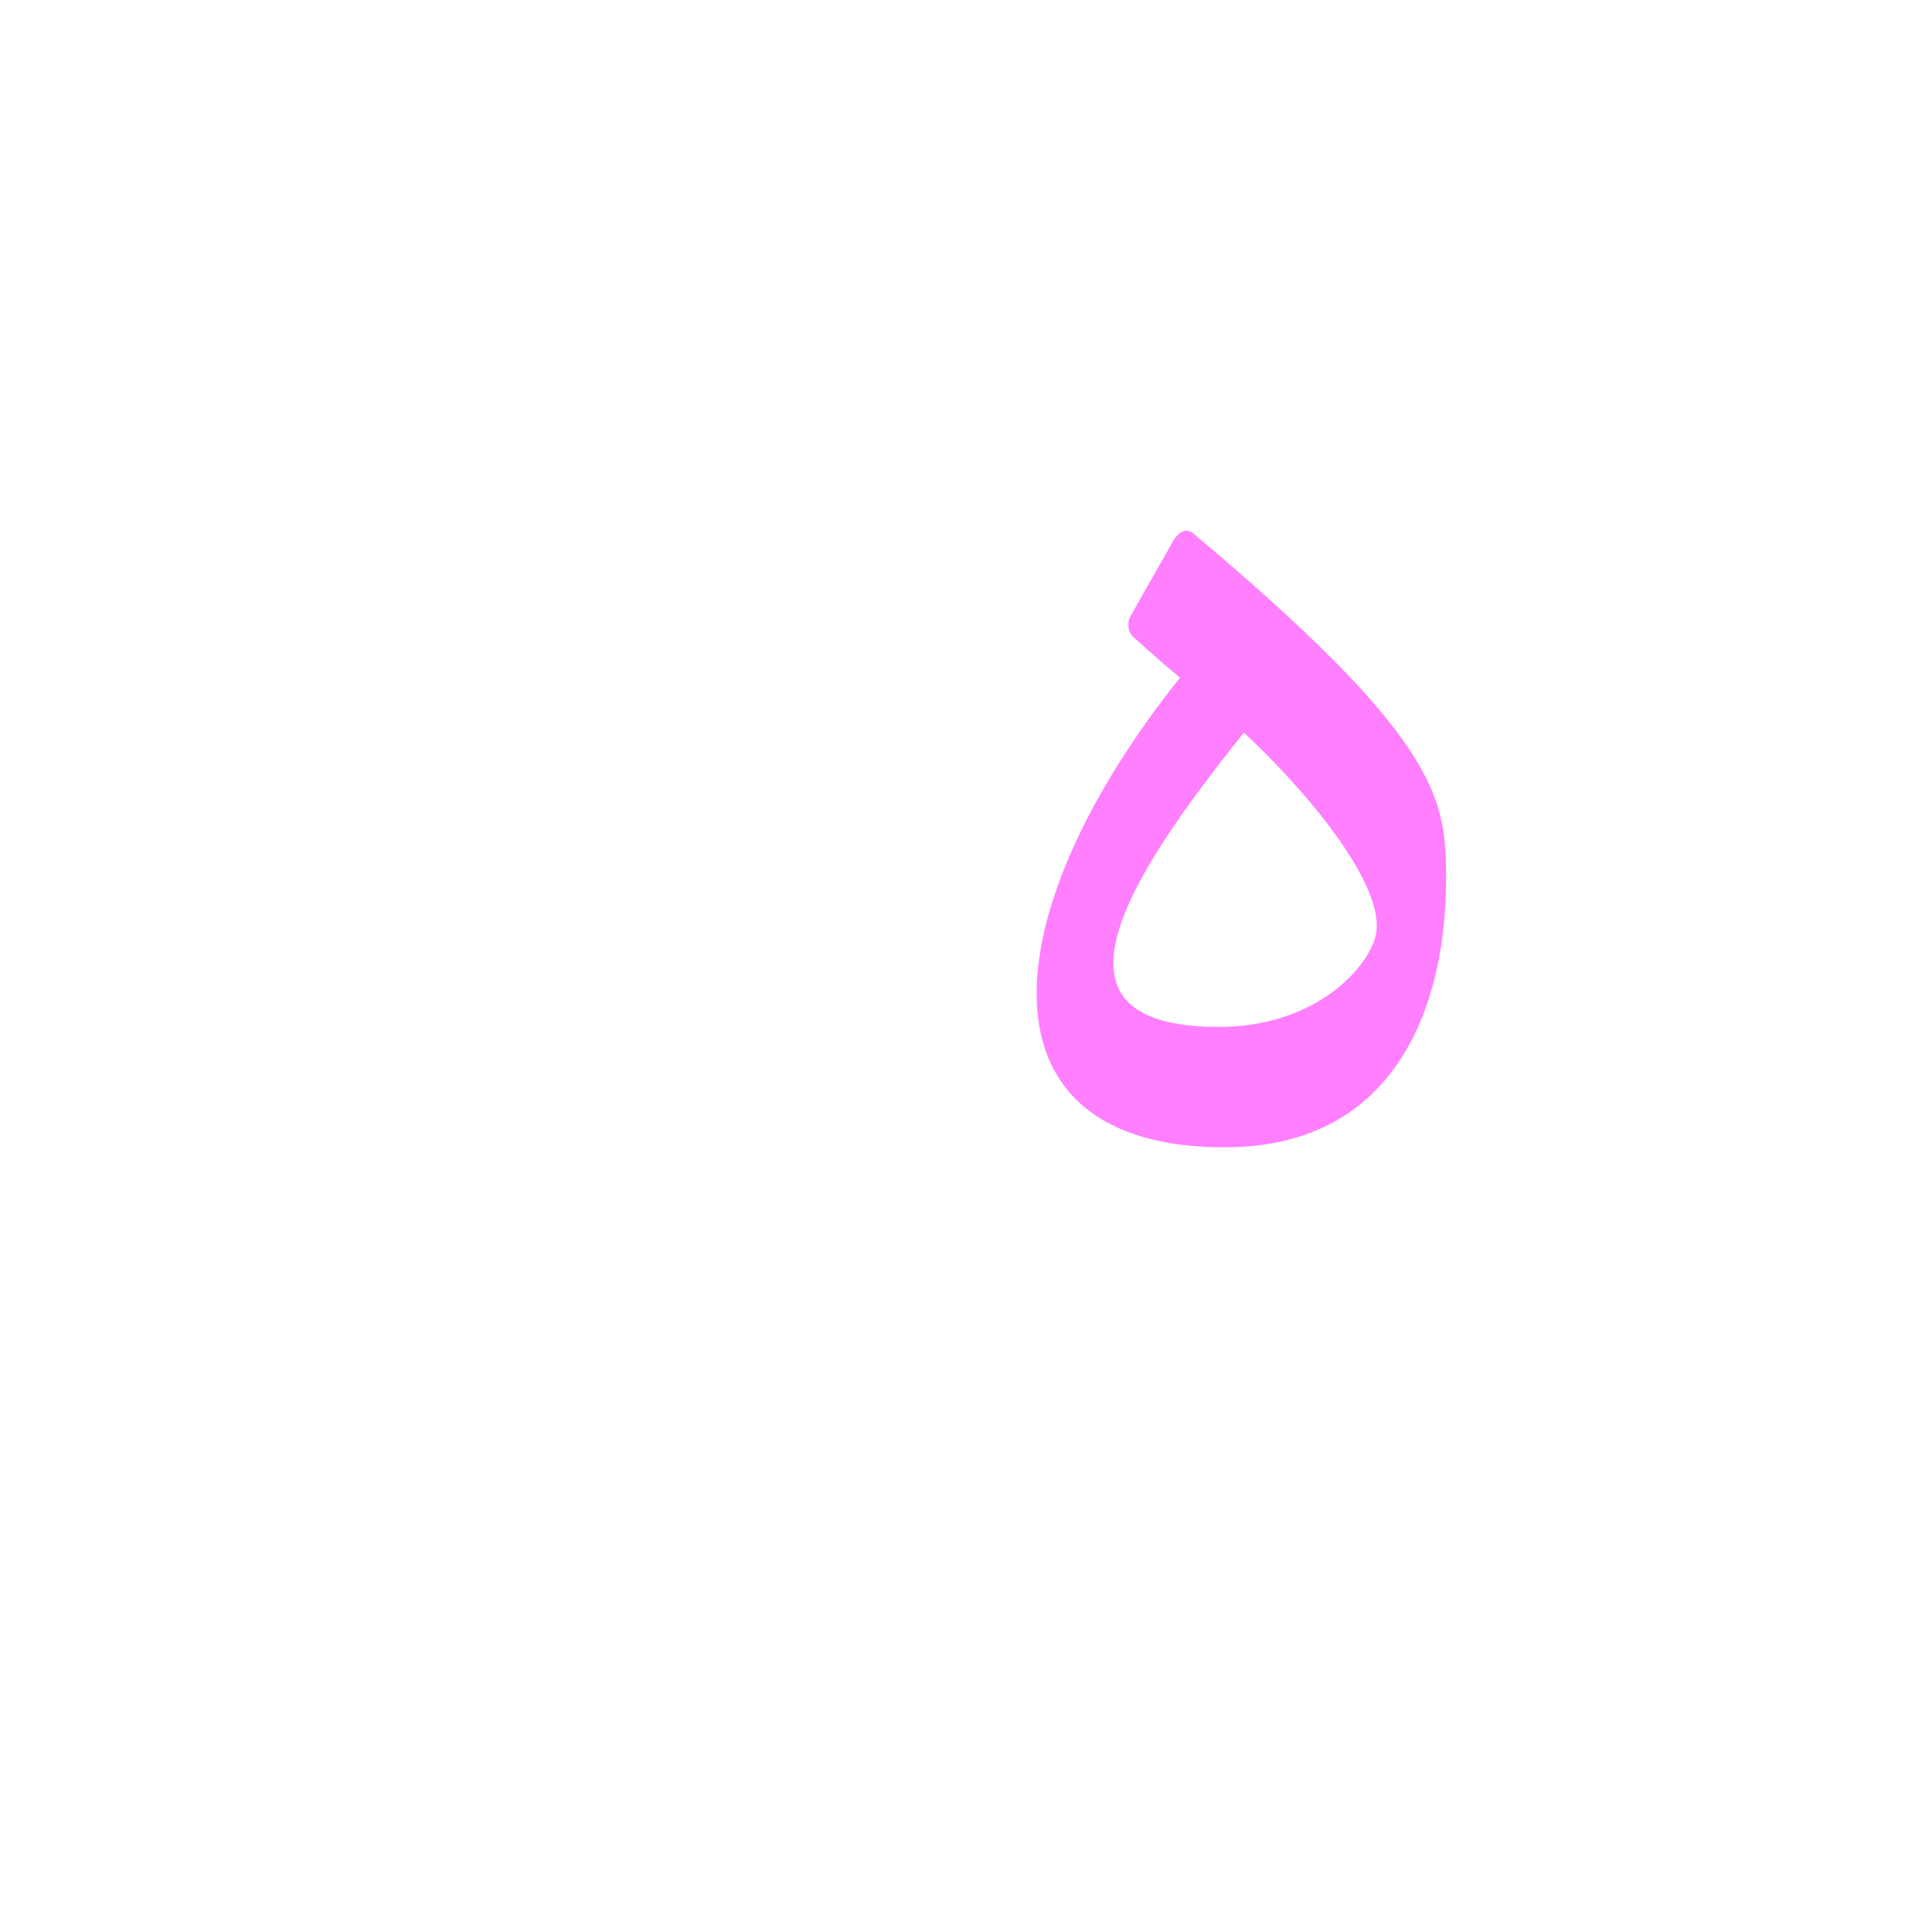
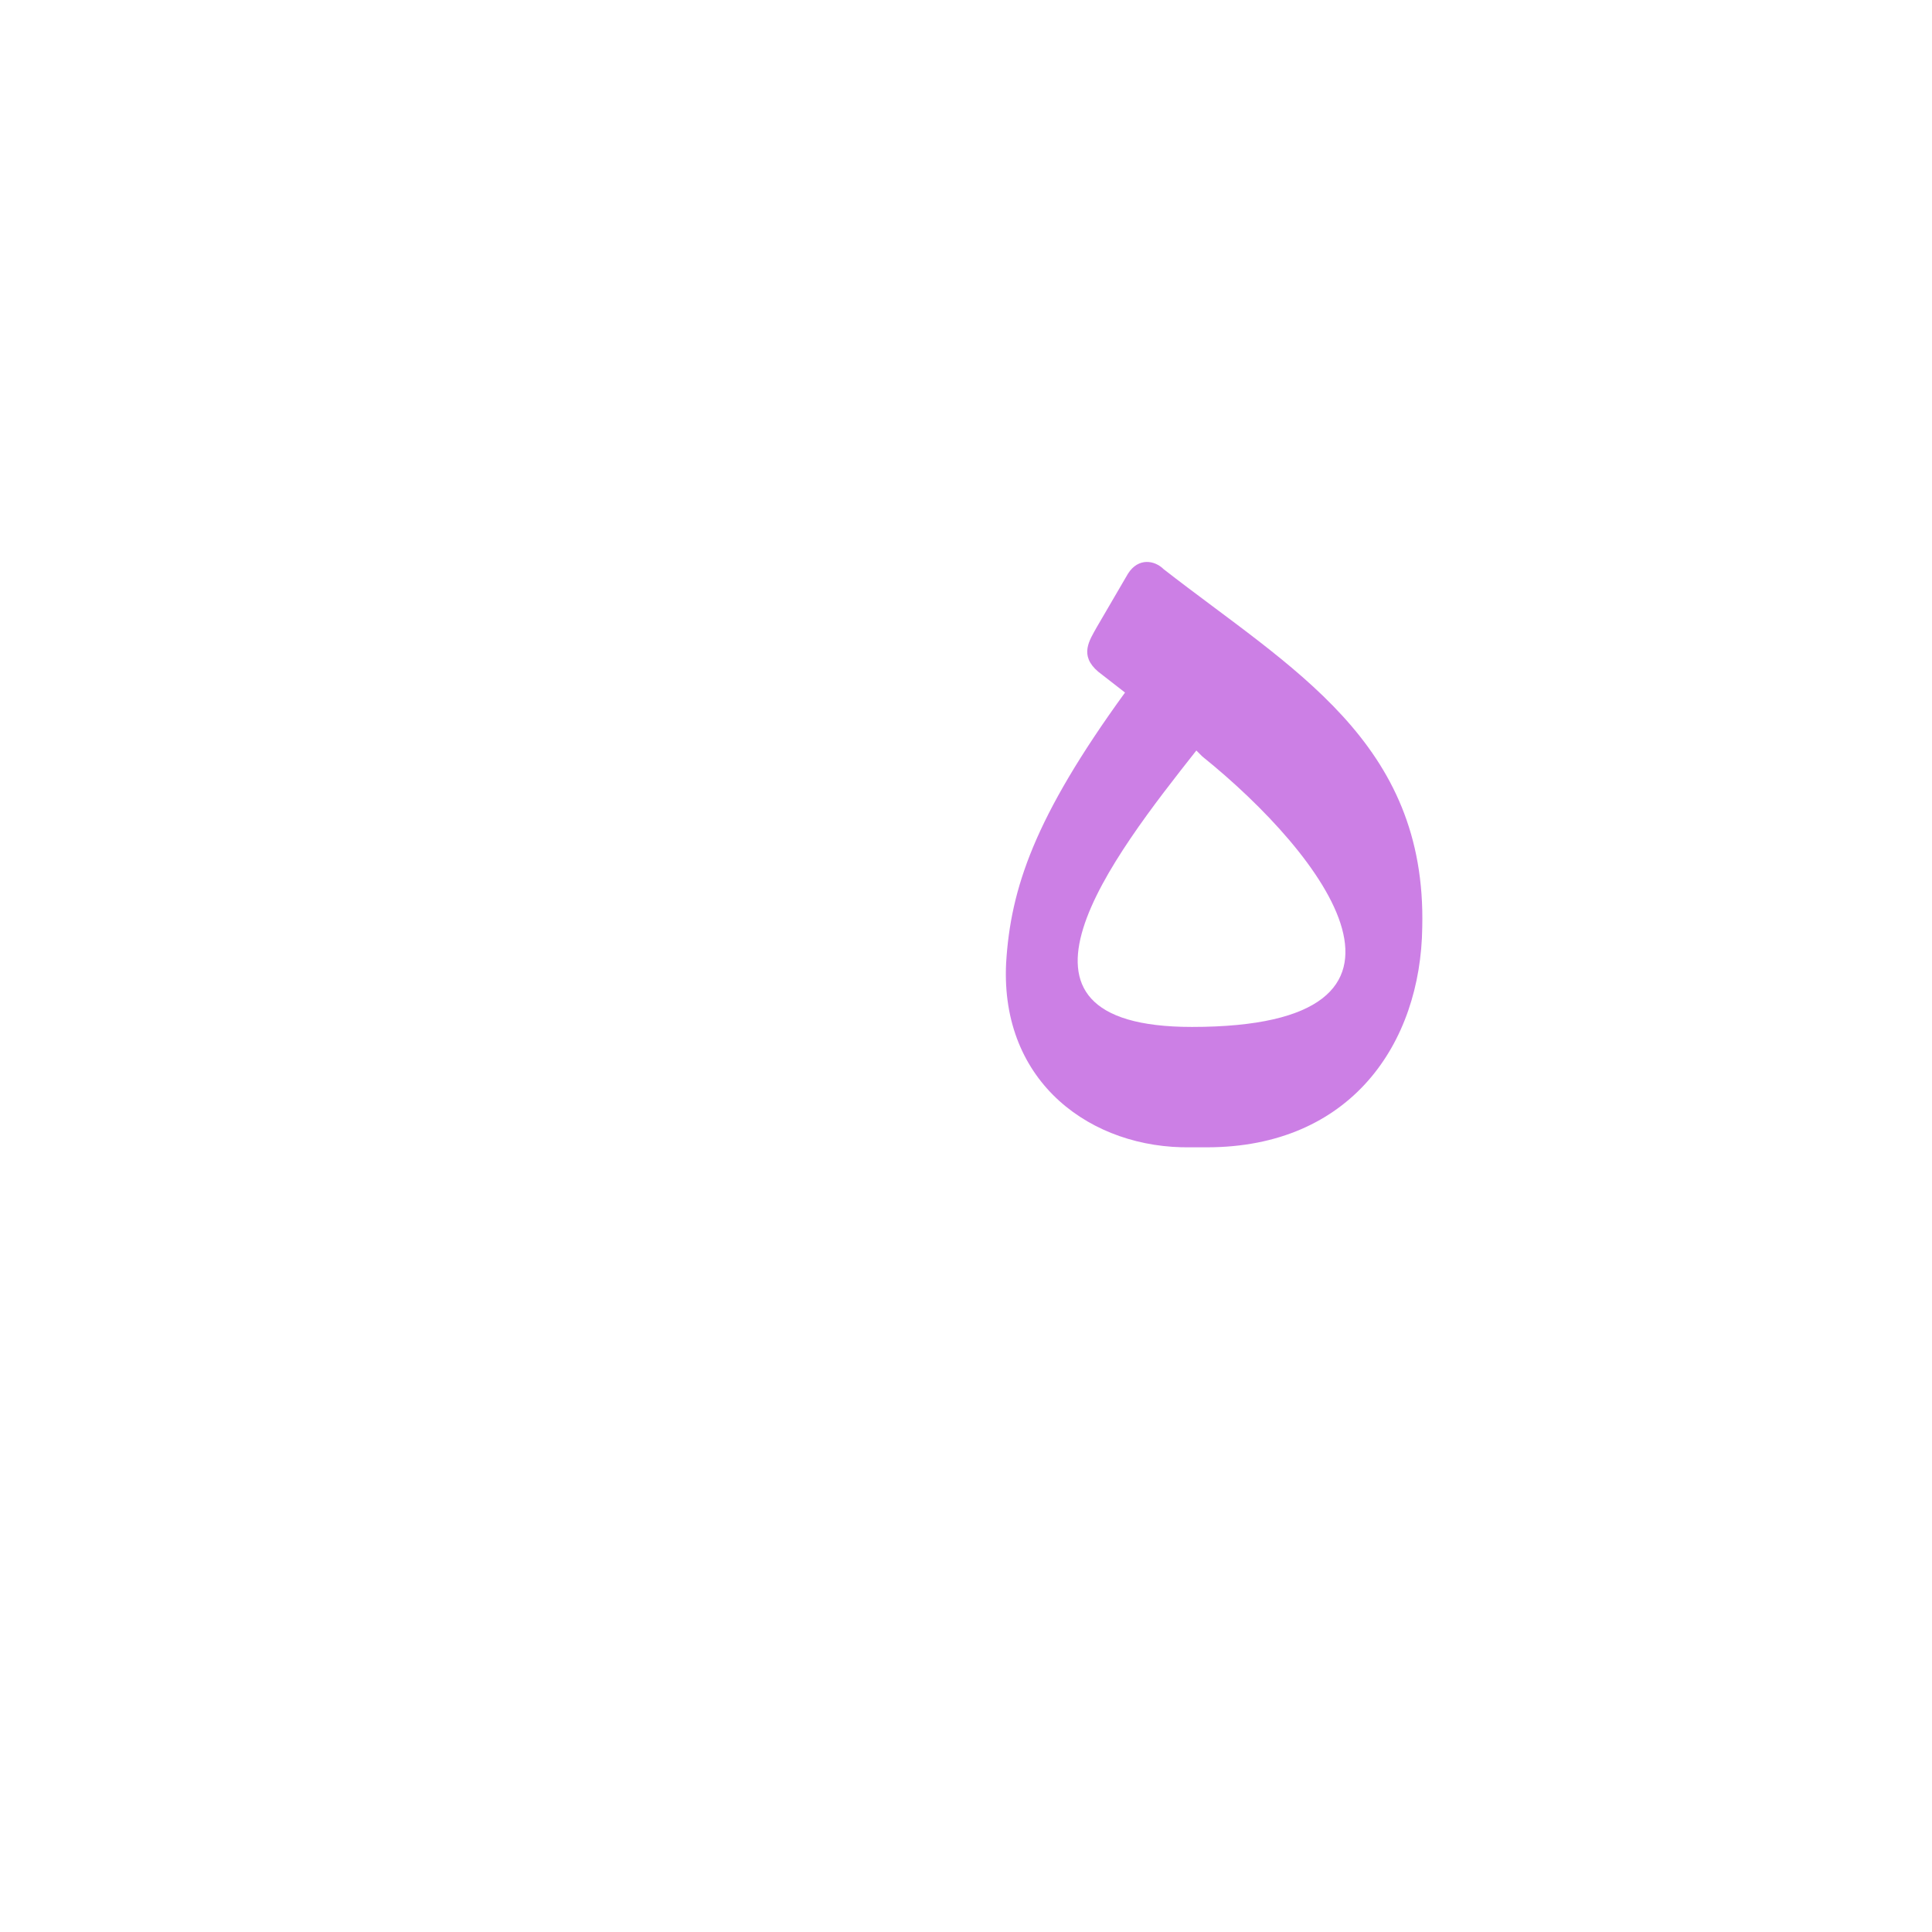
<svg xmlns="http://www.w3.org/2000/svg" xml:space="preserve" width="1300px" height="1300px" version="1.0" style="shape-rendering:geometricPrecision; text-rendering:geometricPrecision; image-rendering:optimizeQuality; fill-rule:evenodd; clip-rule:evenodd" viewBox="0 0 1300 1056">
  <defs>
    <style type="text/css">
   
+     .fil1 {fill:#9900CC;fill-opacity:0.502}
    .fil0 {fill:fuchsia;fill-opacity:0.502}
   
  </style>
  </defs>
-   <g id="_100:master">
-     <path class="fil0" d="M837 371c-82,102 -140,198 -17,198 61,0 97,-35 105,-59 11,-33 -46,-100 -88,-139zm-13 279c-170,0 -157,-157 -30,-316l-13 -11 -18 -16c-4,-3 -5,-10 -2,-15l29 -51c2,-3 7,-9 13,-4l13 11c155,132 157,170 157,222 0,82 -32,180 -149,180z" />
+   <g id="_100:master" visibility="hidden">
+     <path class="fil0" d="M820 569l4 81c117,0 149,-98 149,-180 0,-52 -2,-90 -157,-222l-13 -11c-6,-5 -11,1 -13,4l-29 51c-3,5 -2,12 2,15l18 16 43 37c42,35 113,113 101,150 -8,24 -44,59 -105,59z" />
+     <path class="fil0" d="M824 650l-4 -81c-128,0 -60,-103 26,-209l-44 -37c-135,163 -152,327 22,327z" />
+   </g>
+   <g id="Layer_x0020_1">
+     <path class="fil1" d="M801 650c-66,1 -128,-43 -124,-124 3,-50 19,-98 80,-182l-18 -14c-13,-11 -6,-21 -1,-30l21 -36c7,-11 18,-9 24,-3 86,67 177,116 174,241 -1,78 -48,148 -145,148l-11 0zm4 -267c-56,71 -146,186 -3,186 178,0 89,-116 7,-182l-4 -4z" />
  </g>
</svg>
